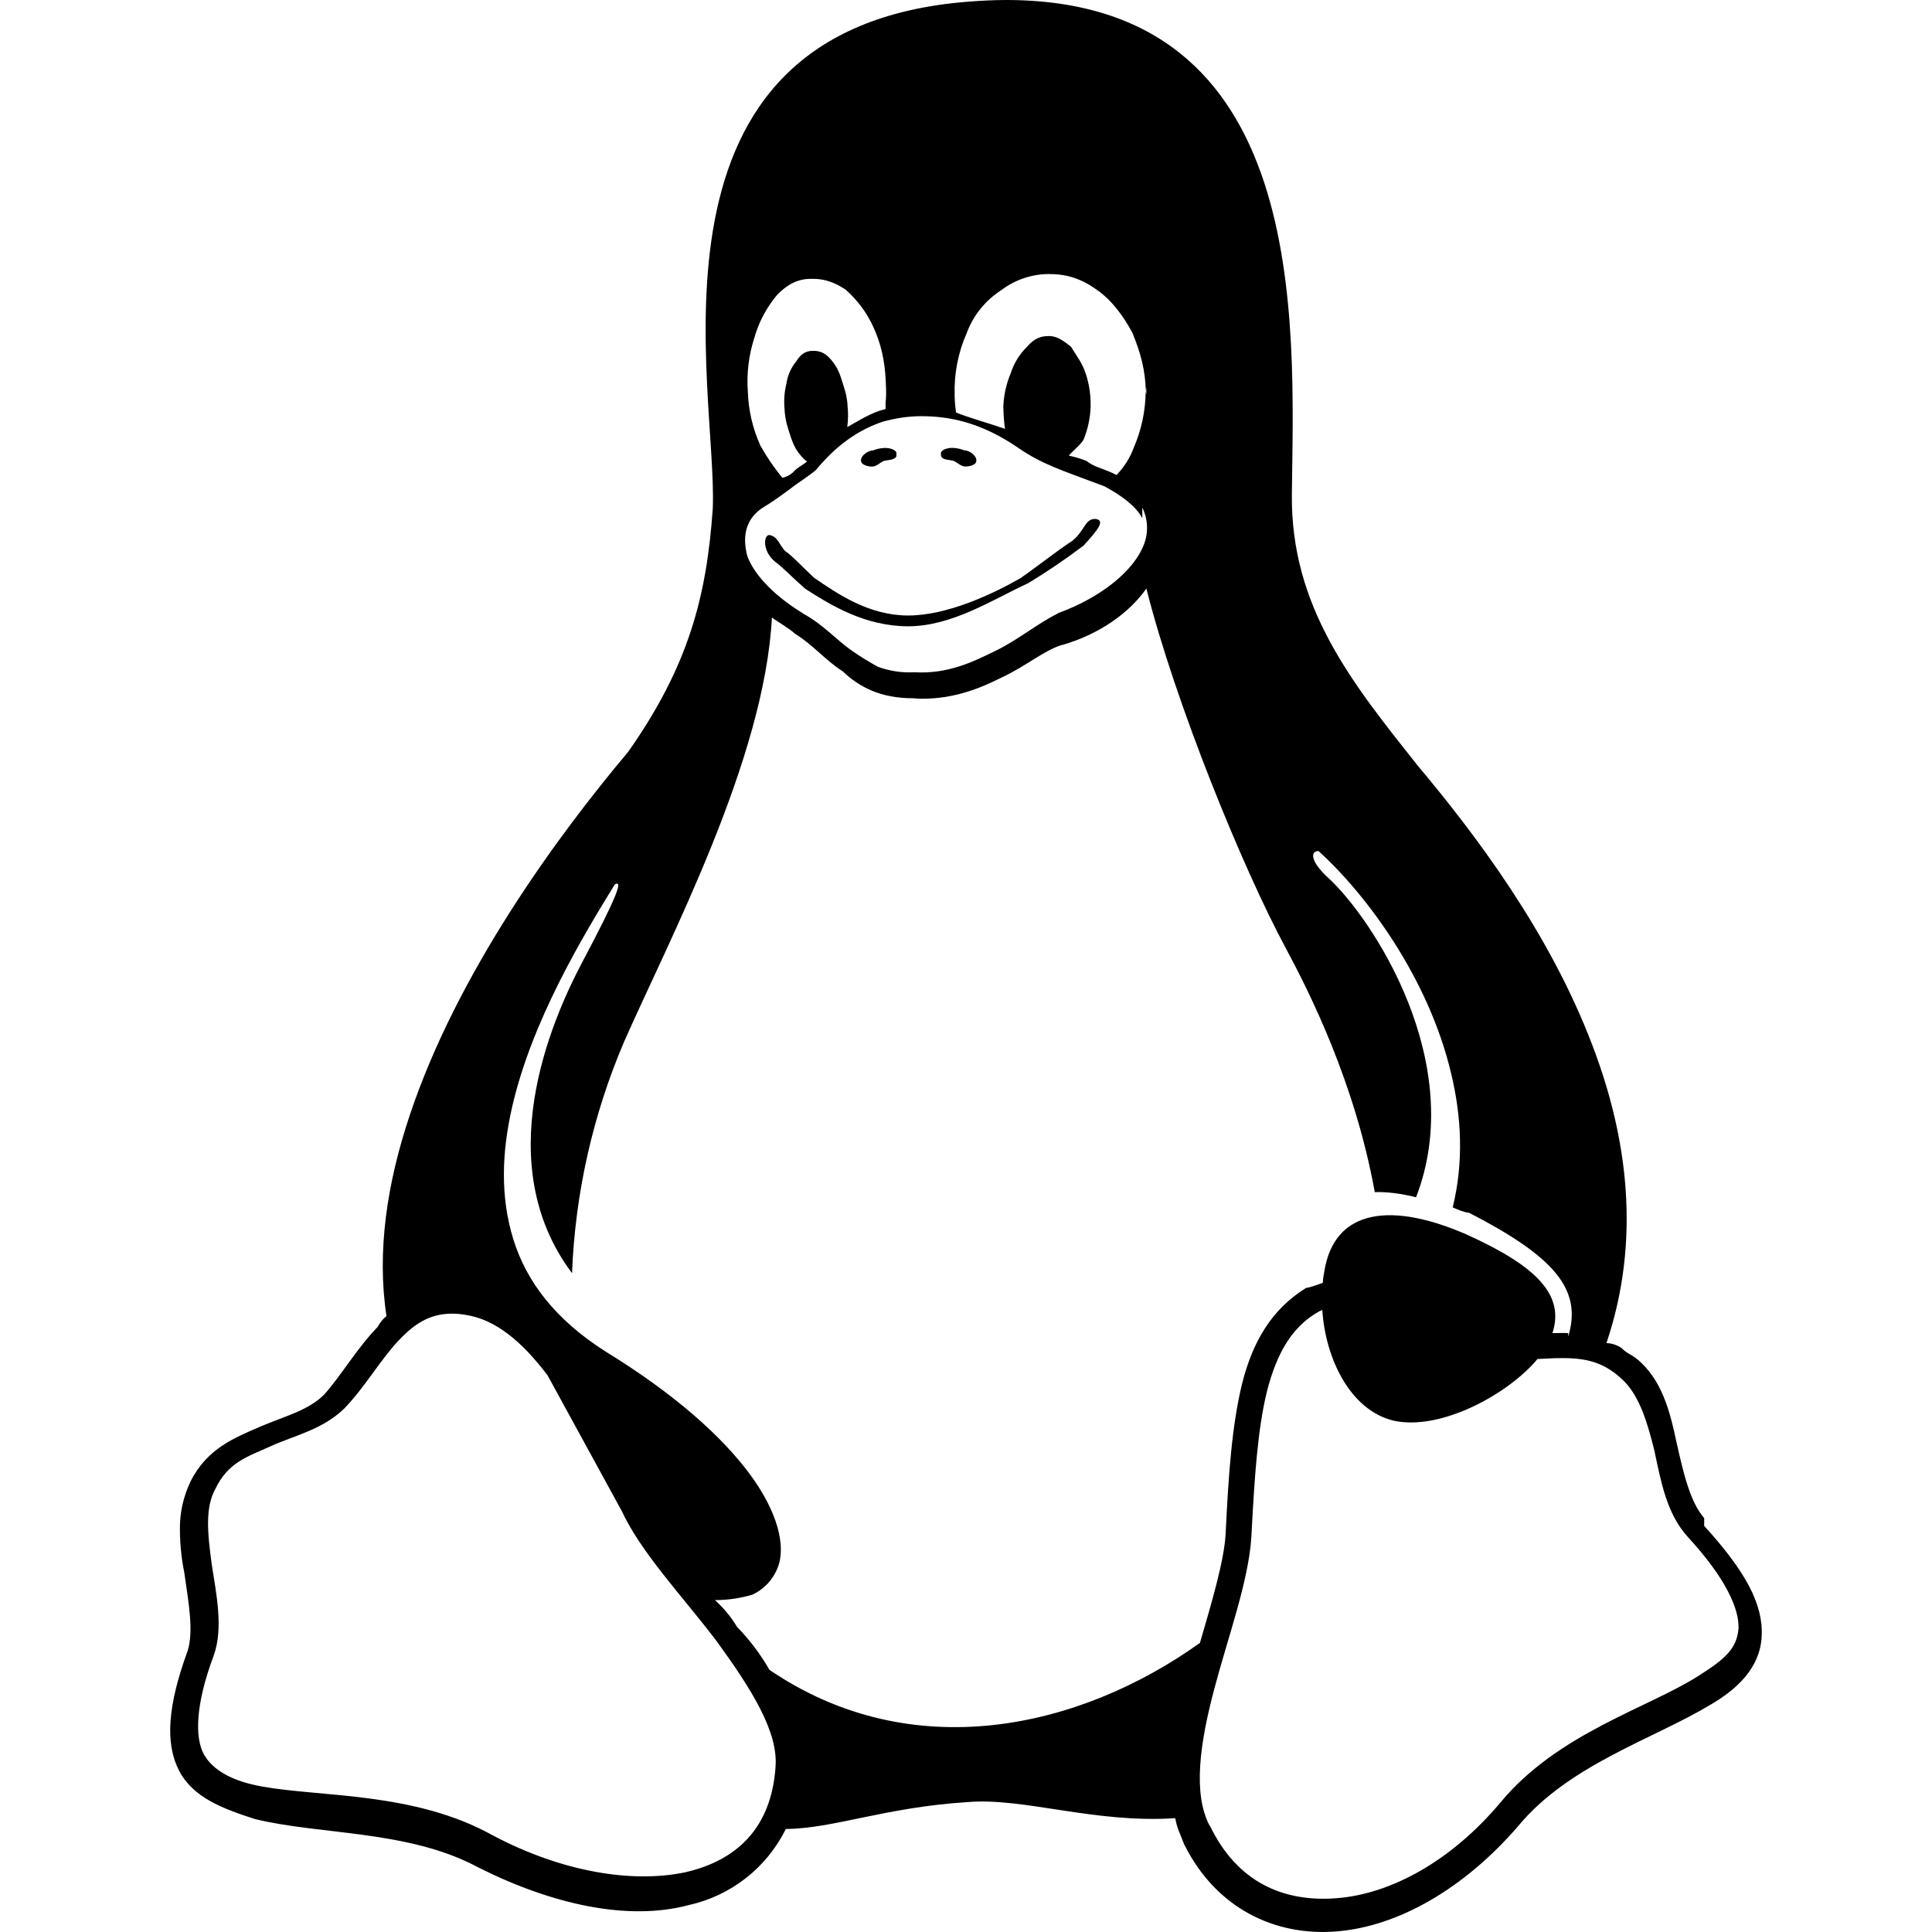
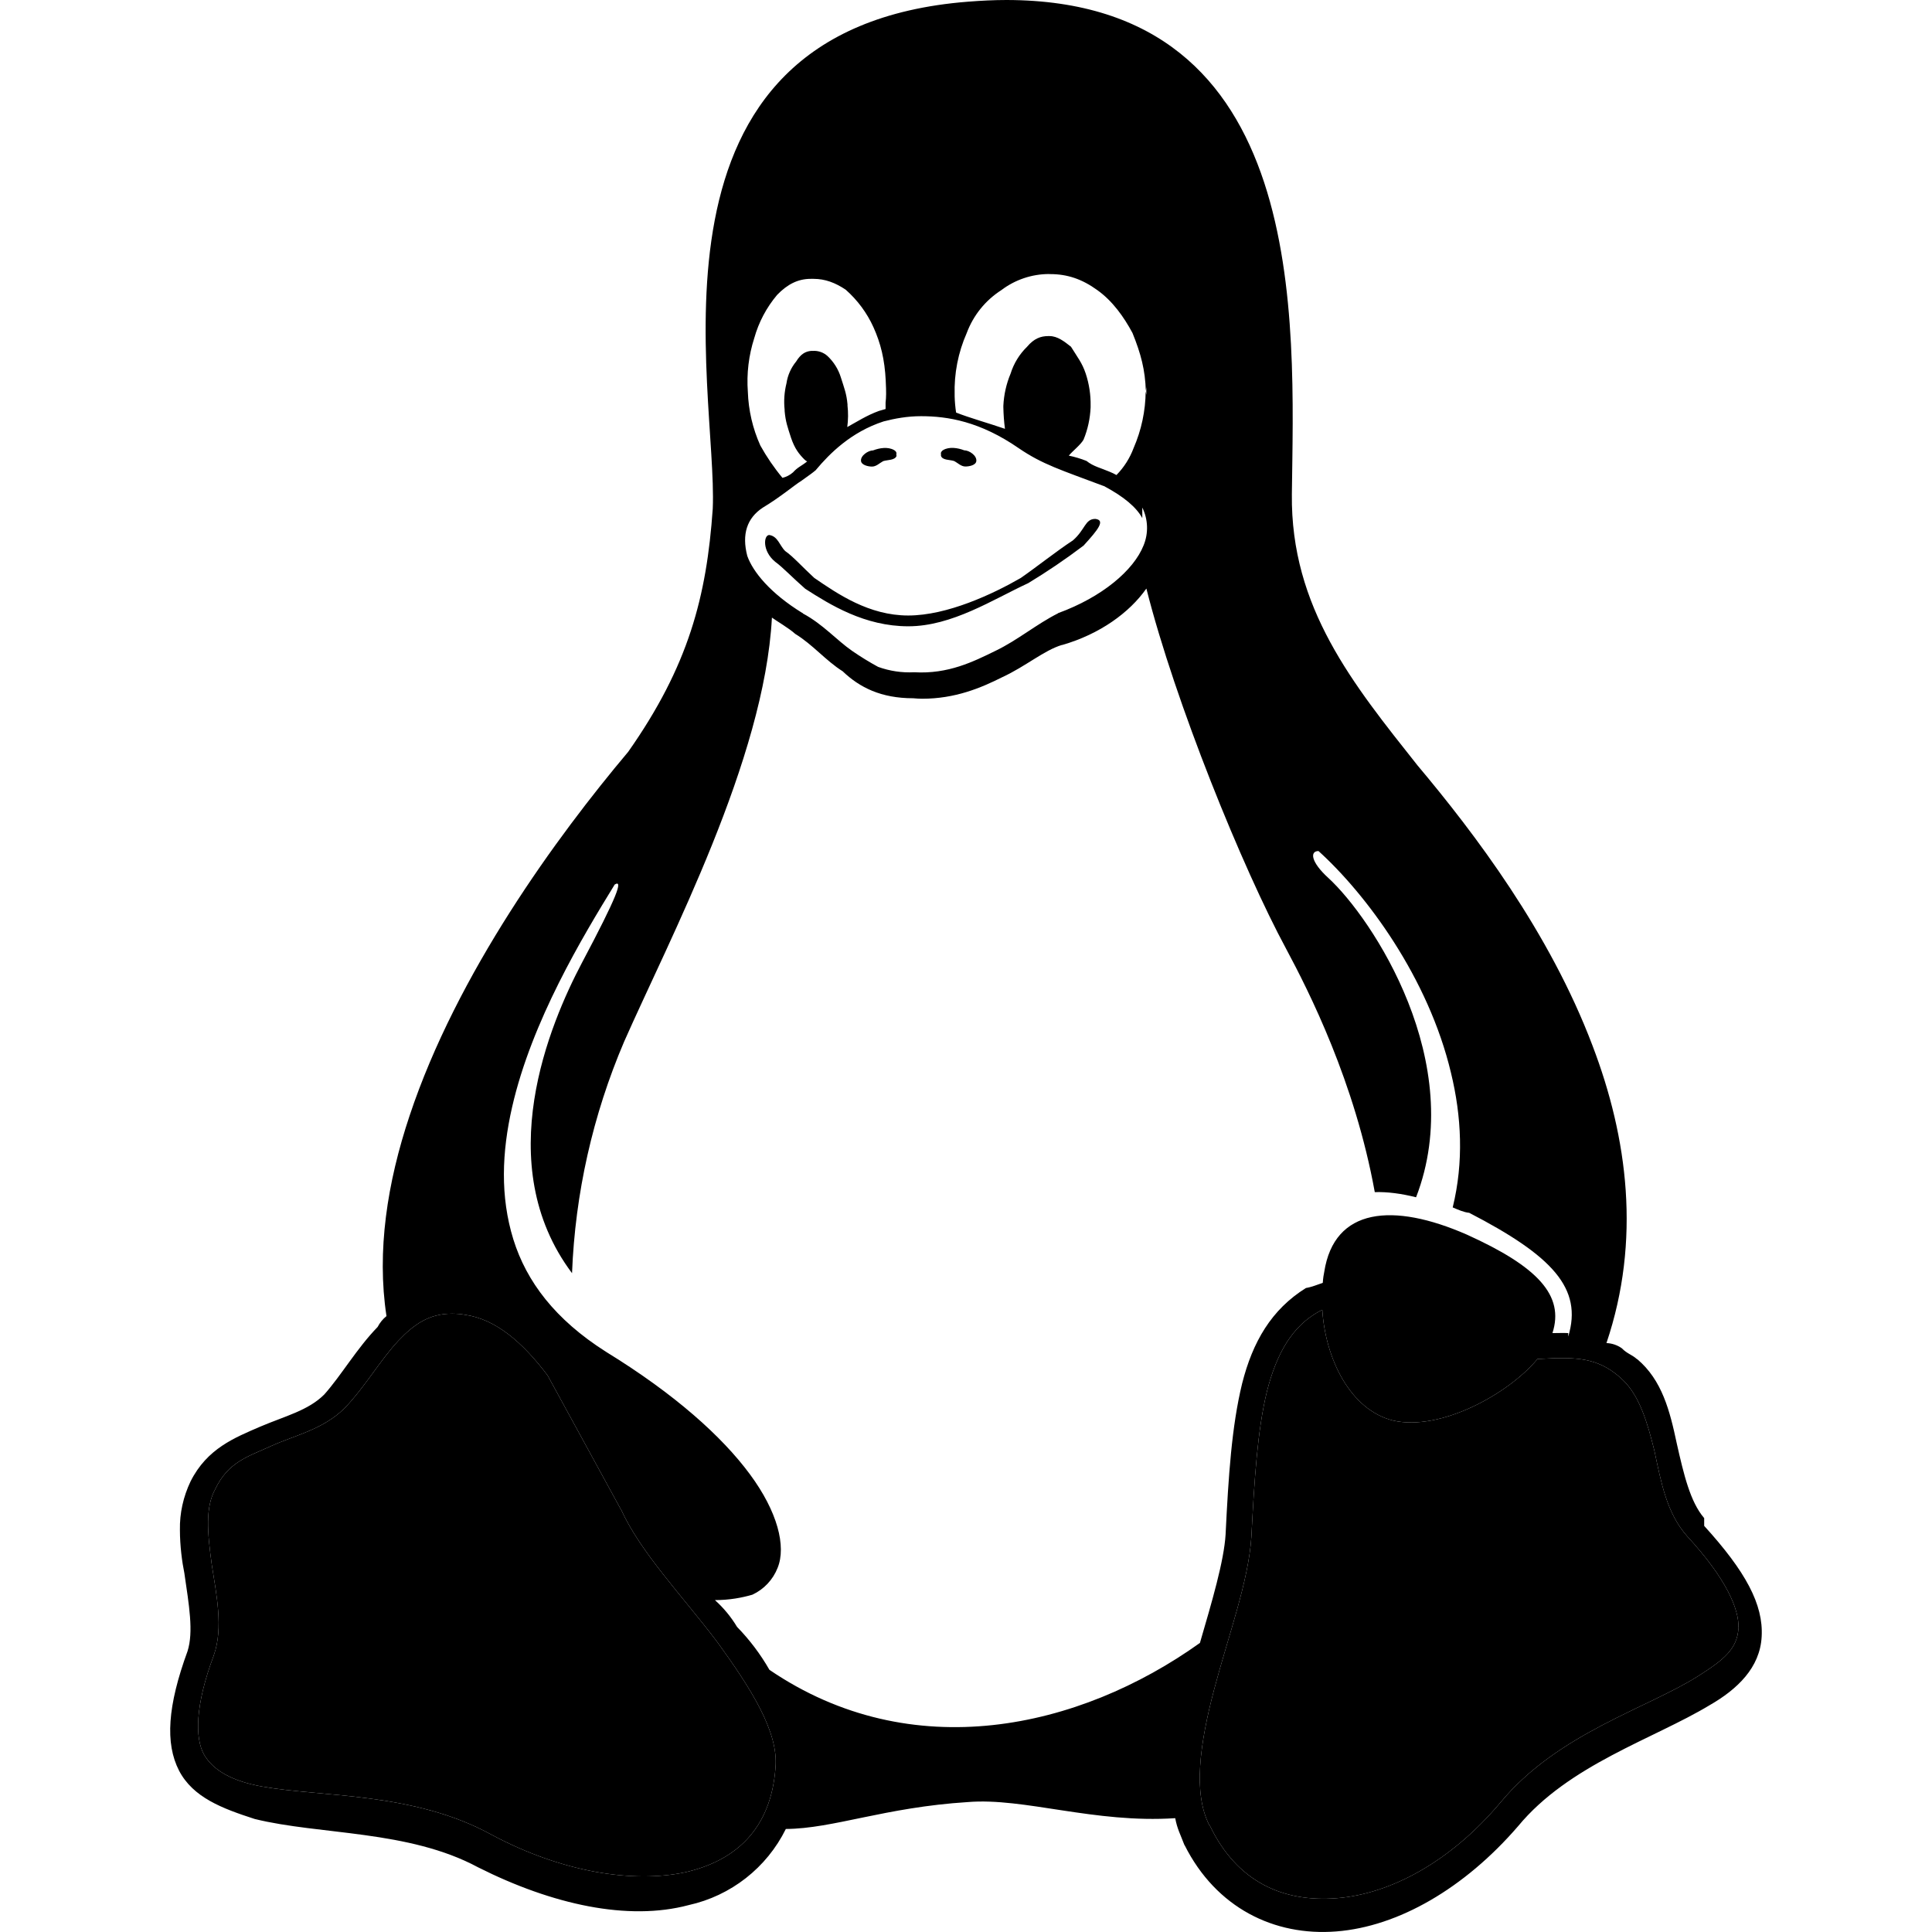
<svg xmlns="http://www.w3.org/2000/svg" role="img" viewBox="0 0 24 24">
  <path d="M12.504 0c-.155 0-.315.008-.48.021-4.226.333-3.105 4.807-3.17 6.298-.076 1.092-.3 1.953-1.05 3.02-.885 1.051-2.127 2.75-2.716 4.521-.278.832-.41 1.684-.287 2.489a.424.424 0 00-.11.135c-.26.268-.45.6-.663.839-.199.199-.485.267-.797.4-.313.136-.658.269-.864.68-.09.189-.136.394-.132.602 0 .199.027.4.055.536.058.399.116.728.04.97-.249.68-.28 1.145-.106 1.484.174.334.535.47.94.601.81.2 1.91.135 2.774.6.926.466 1.866.67 2.616.47.526-.116.97-.464 1.208-.946.587-.003 1.23-.269 2.26-.334.699-.058 1.574.267 2.577.2.025.134.063.198.114.333l.003.003c.391.778 1.113 1.132 1.884 1.071.771-.06 1.592-.536 2.257-1.306.631-.765 1.683-1.084 2.378-1.503.348-.199.629-.469.649-.853.023-.4-.2-.811-.714-1.376v-.097l-.003-.003c-.17-.2-.25-.535-.338-.926-.085-.401-.182-.786-.492-1.046h-.003c-.059-.054-.123-.067-.188-.135a.357.357 0 00-.19-.064c.431-1.278.264-2.55-.173-3.694-.533-1.41-1.465-2.638-2.175-3.483-.796-1.005-1.576-1.957-1.56-3.368.026-2.152.236-6.133-3.544-6.139zm.529 3.405h.013c.213 0 .396.062.584.198.19.135.33.332.438.533.105.259.158.459.166.724 0-.02.006-.04.006-.06v.105a.086.086 0 01-.004-.021l-.004-.024a1.807 1.807 0 01-.15.706.953.953 0 01-.213.335.71.71 0 00-.088-.042c-.104-.045-.198-.064-.284-.133a1.312 1.312 0 00-.22-.066c.05-.06.146-.133.183-.198.053-.128.082-.264.088-.402v-.02a1.21 1.21 0 00-.061-.4c-.045-.134-.101-.2-.183-.333-.084-.066-.167-.132-.267-.132h-.016c-.093 0-.176.03-.262.132a.8.8 0 00-.205.334 1.18 1.18 0 00-.09.4v.019c.002.089.008.179.02.267-.193-.067-.438-.135-.607-.202a1.635 1.635 0 01-.018-.2v-.02a1.772 1.772 0 01.15-.768c.082-.22.232-.406.43-.533a.985.985 0 01.594-.2zm-2.962.059h.036c.142 0 .27.048.399.135.146.129.264.288.344.465.09.199.14.4.153.667v.004c.007.134.006.2-.002.266v.08c-.03.007-.056.018-.083.024-.152.055-.274.135-.393.2.012-.09.013-.18.003-.267v-.015c-.012-.133-.04-.2-.082-.333a.613.613 0 00-.166-.267.248.248 0 00-.183-.064h-.021c-.071.006-.13.04-.186.132a.552.552 0 00-.12.27.944.944 0 00-.023.33v.015c.012.135.037.2.08.334.046.134.098.2.166.268.01.009.02.018.034.024-.07.057-.117.07-.176.136a.304.304 0 01-.131.068 2.62 2.62 0 01-.275-.402 1.772 1.772 0 01-.155-.667 1.759 1.759 0 01.08-.668 1.43 1.43 0 01.283-.535c.128-.133.26-.2.418-.2zm1.37 1.706c.332 0 .733.065 1.216.399.293.2.523.269 1.052.468h.003c.255.136.405.266.478.399v-.131a.571.571 0 01.016.47c-.123.31-.516.643-1.063.842v.002c-.268.135-.501.333-.775.465-.276.135-.588.292-1.012.267a1.139 1.139 0 01-.448-.067 3.566 3.566 0 01-.322-.198c-.195-.135-.363-.332-.612-.465v-.005h-.005c-.4-.246-.616-.512-.686-.71-.07-.268-.005-.47.193-.6.224-.135.38-.271.483-.336.104-.074.143-.102.176-.131h.002v-.003c.169-.202.436-.47.839-.601.139-.036.294-.065.466-.065zm2.8 2.142c.358 1.417 1.196 3.475 1.735 4.473.286.534.855 1.659 1.102 3.024.156-.005.33.018.513.064.646-1.671-.546-3.467-1.089-3.966-.22-.2-.232-.335-.123-.335.59.534 1.365 1.572 1.646 2.757.13.535.16 1.104.021 1.67.067.028.135.06.205.067 1.032.534 1.413.938 1.23 1.537v-.043c-.06-.003-.12 0-.18 0h-.016c.151-.467-.182-.825-1.065-1.224-.915-.4-1.646-.336-1.77.465-.008.043-.013.066-.018.135-.068.023-.139.053-.209.064-.43.268-.662.669-.793 1.187-.13.533-.17 1.156-.205 1.869v.003c-.02.334-.17.838-.319 1.35-1.5 1.072-3.58 1.538-5.348.334a2.645 2.645 0 00-.402-.533 1.45 1.45 0 00-.275-.333c.182 0 .338-.03.465-.067a.615.615 0 00.314-.334c.108-.267 0-.697-.345-1.163-.345-.467-.931-.995-1.788-1.521-.63-.4-.986-.87-1.15-1.396-.165-.534-.143-1.085-.015-1.645.245-1.07.873-2.11 1.274-2.763.107-.065.037.135-.408.974-.396.751-1.14 2.497-.122 3.854a8.123 8.123 0 01.647-2.876c.564-1.278 1.743-3.504 1.836-5.268.048.036.217.135.289.202.218.133.38.333.59.465.21.201.477.335.876.335.039.003.075.006.11.006.412 0 .73-.134.997-.268.29-.134.52-.334.74-.4h.005c.467-.135.835-.402 1.044-.7zm2.185 8.958c.037.6.343 1.245.882 1.377.588.134 1.434-.333 1.791-.765l.211-.01c.315-.007.577.01.847.268l.003.003c.208.199.305.53.391.876.085.4.154.78.409 1.066.486.527.645.906.636 1.14l.003-.007v.018l-.003-.012c-.015.262-.185.396-.498.595-.63.401-1.746.712-2.457 1.57-.618.737-1.37 1.14-2.036 1.191-.664.053-1.237-.2-1.574-.898l-.005-.003c-.21-.4-.12-1.025.056-1.69.176-.668.428-1.344.463-1.897.037-.714.076-1.335.195-1.814.12-.465.308-.797.641-.984l.045-.022zm-10.814.049h.01c.053 0 .105.005.157.014.376.055.706.333 1.023.752l.91 1.664.003.003c.243.533.754 1.064 1.189 1.637.434.598.77 1.131.729 1.57v.006c-.057.744-.48 1.148-1.125 1.294-.645.135-1.52.002-2.395-.464-.968-.536-2.118-.469-2.857-.602-.369-.066-.61-.2-.723-.4-.11-.2-.113-.602.123-1.23v-.004l.002-.003c.117-.334.03-.752-.027-1.118-.055-.401-.083-.71.043-.94.16-.334.396-.4.69-.533.294-.135.64-.202.915-.47h.002v-.002c.256-.268.445-.601.668-.838.19-.201.38-.336.663-.336zm7.159-9.074c-.435.201-.945.535-1.488.535-.542 0-.97-.267-1.28-.466-.154-.134-.28-.268-.373-.335-.164-.134-.144-.333-.074-.333.109.016.129.134.199.2.096.066.215.2.36.333.292.2.68.467 1.167.467.485 0 1.053-.267 1.398-.466.195-.135.445-.334.648-.467.156-.136.149-.267.279-.267.128.016.034.134-.147.332a8.097 8.097 0 01-.69.468zm-1.082-1.583V5.64c-.006-.02.013-.042.029-.05.074-.043.18-.027.26.004.063 0 .16.067.15.135-.006.049-.085.066-.135.066-.055 0-.092-.043-.141-.068-.052-.018-.146-.008-.163-.065zm-.551 0c-.02.058-.113.049-.166.066-.047.025-.086.068-.14.068-.05 0-.13-.02-.136-.068-.01-.066.088-.133.15-.133.08-.031.184-.047.259-.005.019.009.036.03.03.05v.02h.003z" />
+   <path d="M16.426 16.27c.037.6.343 1.245.882 1.377.588.134 1.434-.333 1.791-.765l.211-.01c.315-.007.577.01.847.268l.003.003c.208.199.305.53.391.876.085.4.154.78.409 1.066.486.527.645.906.636 1.14l.003-.007v.018l-.003-.012c-.015.262-.185.396-.498.595-.63.401-1.746.712-2.457 1.57-.618.737-1.37 1.14-2.036 1.191-.664.053-1.237-.2-1.574-.898l-.005-.003c-.21-.4-.12-1.025.056-1.69.176-.668.428-1.344.463-1.897.037-.714.076-1.335.195-1.814.12-.465.308-.797.641-.984l.045-.022zM5.612 16.319h.01c.053 0 .105.005.157.014.376.055.706.333 1.023.752l.91 1.664.003.003c.243.533.754 1.064 1.189 1.637.434.598.77 1.131.729 1.57v.006c-.057.744-.48 1.148-1.125 1.294-.645.135-1.52.002-2.395-.464-.968-.536-2.118-.469-2.857-.602-.369-.066-.61-.2-.723-.4-.11-.2-.113-.602.123-1.23v-.004l.002-.003c.117-.334.03-.752-.027-1.118-.055-.401-.083-.71.043-.94.16-.334.396-.4.69-.533.294-.135.64-.202.915-.47h.002v-.002c.256-.268.445-.601.668-.838.19-.201.38-.336.663-.336z" />
</svg>
